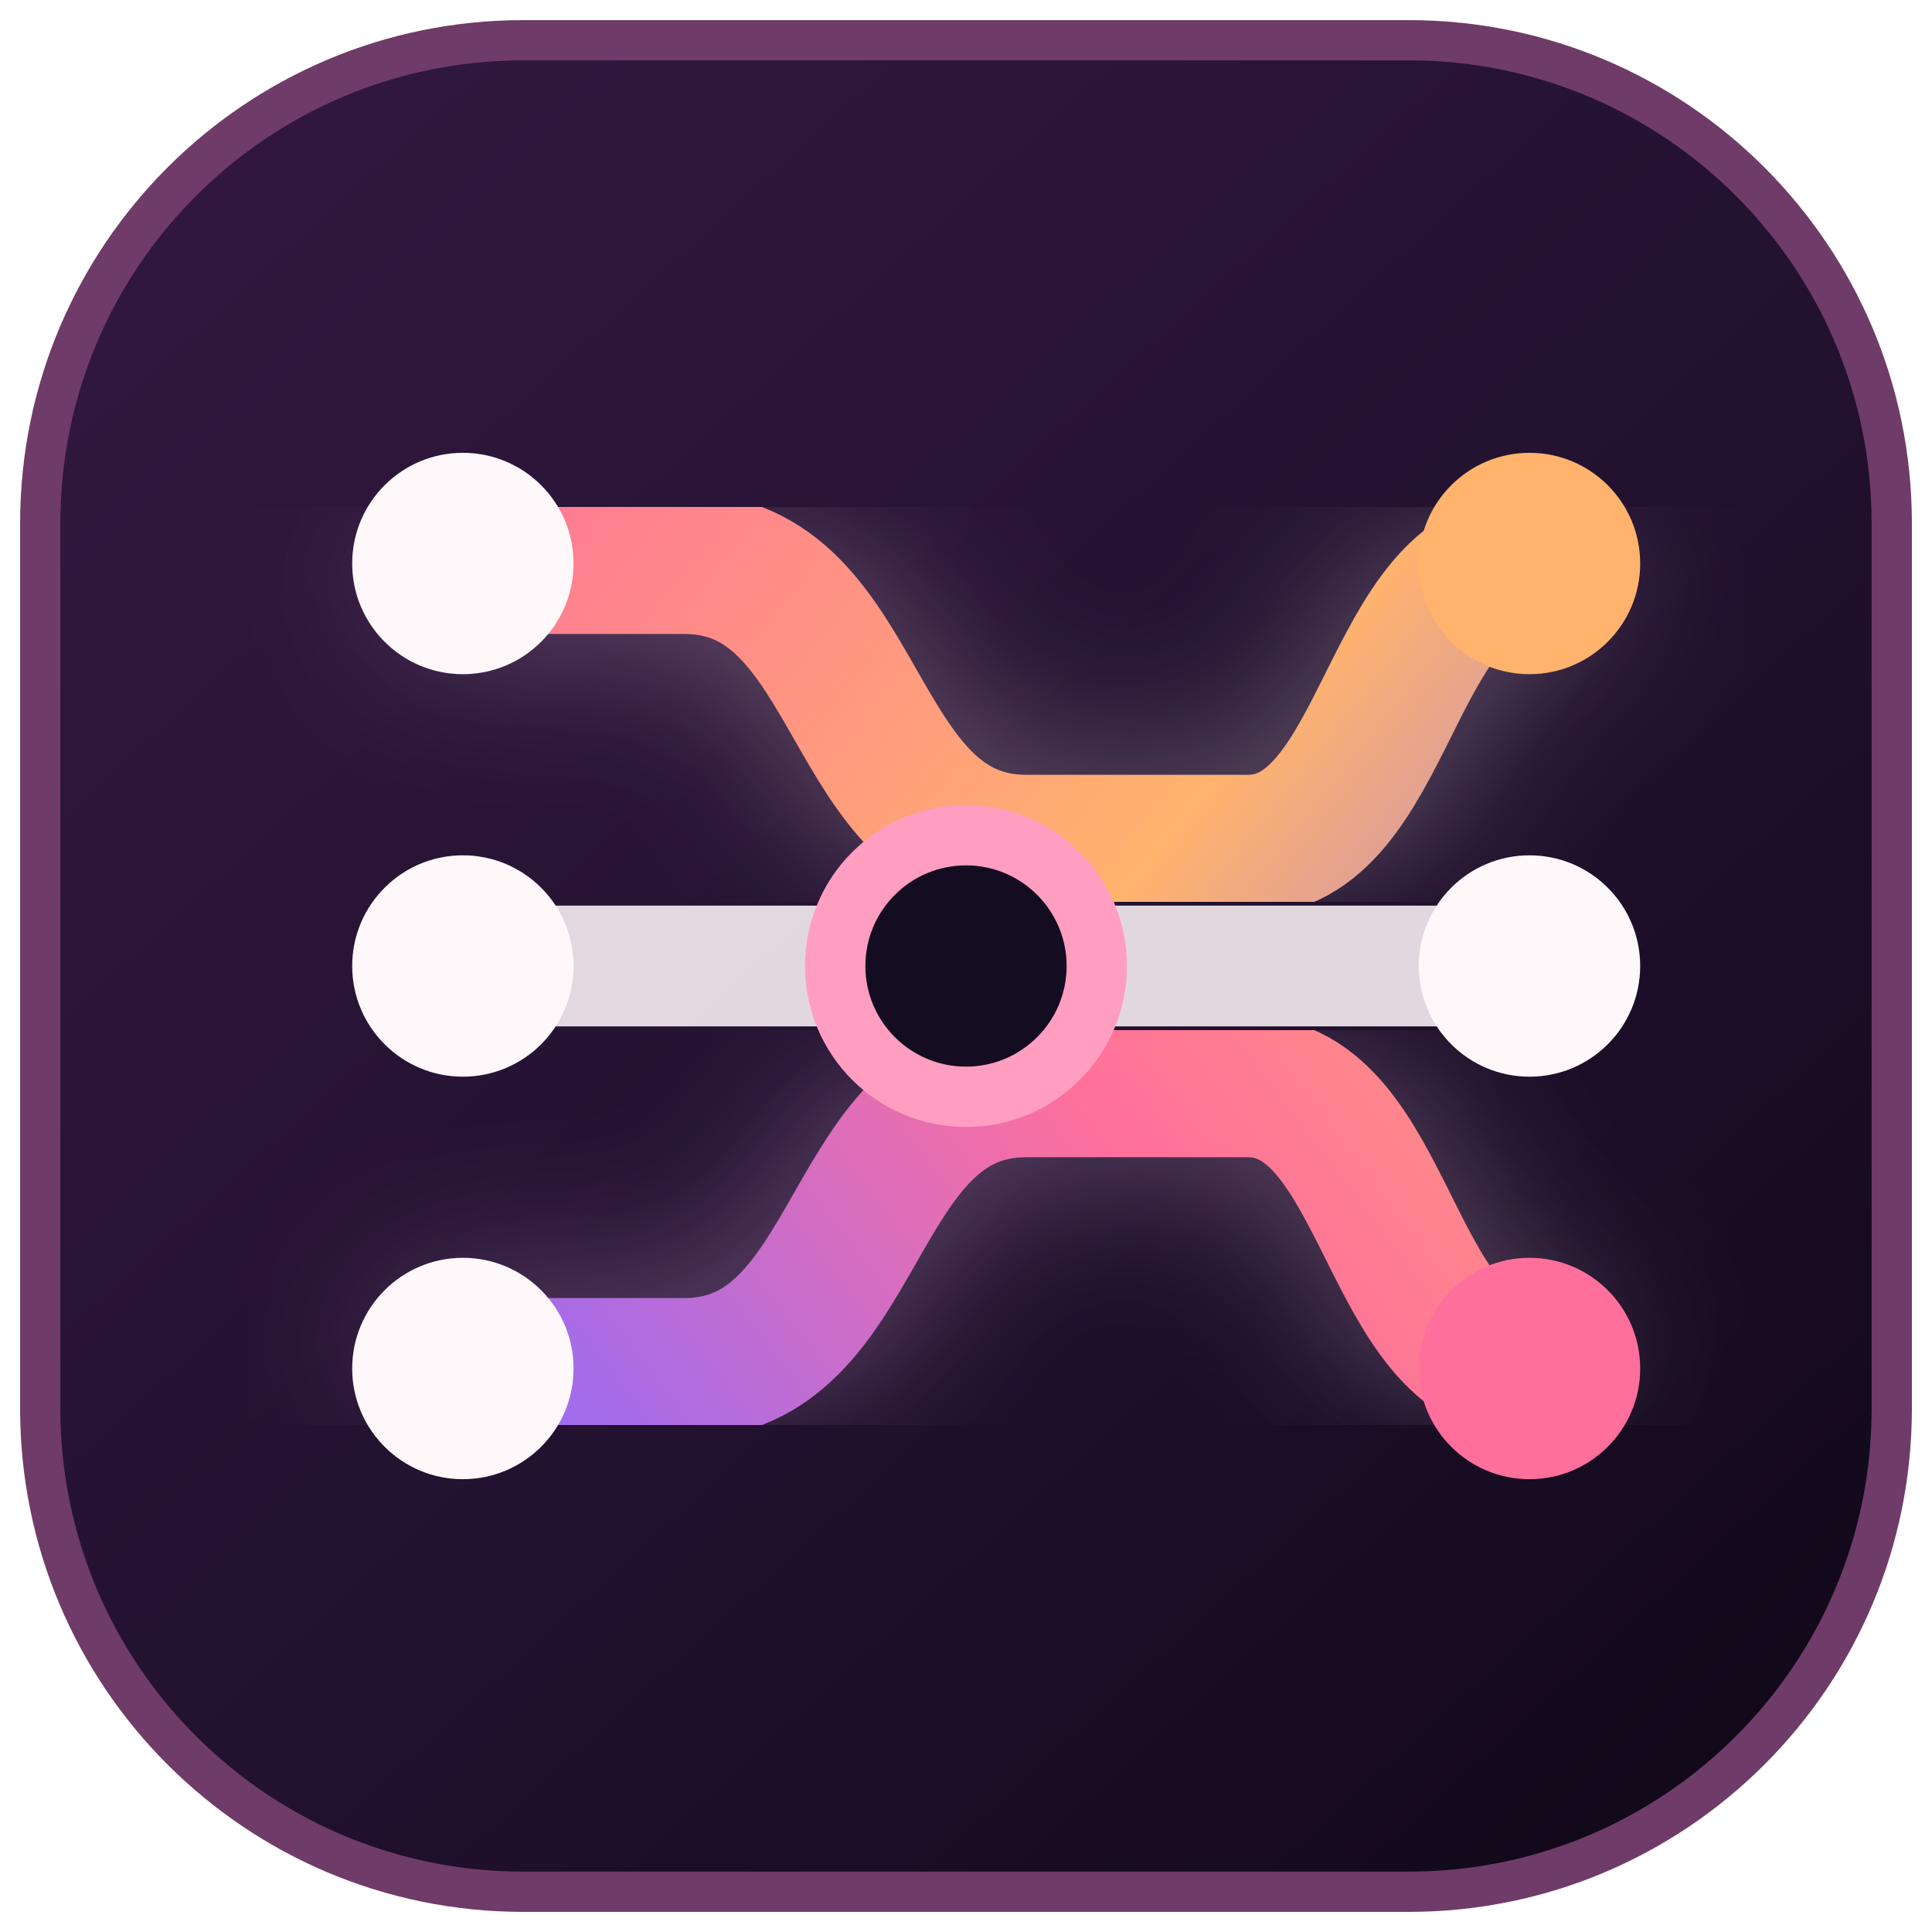
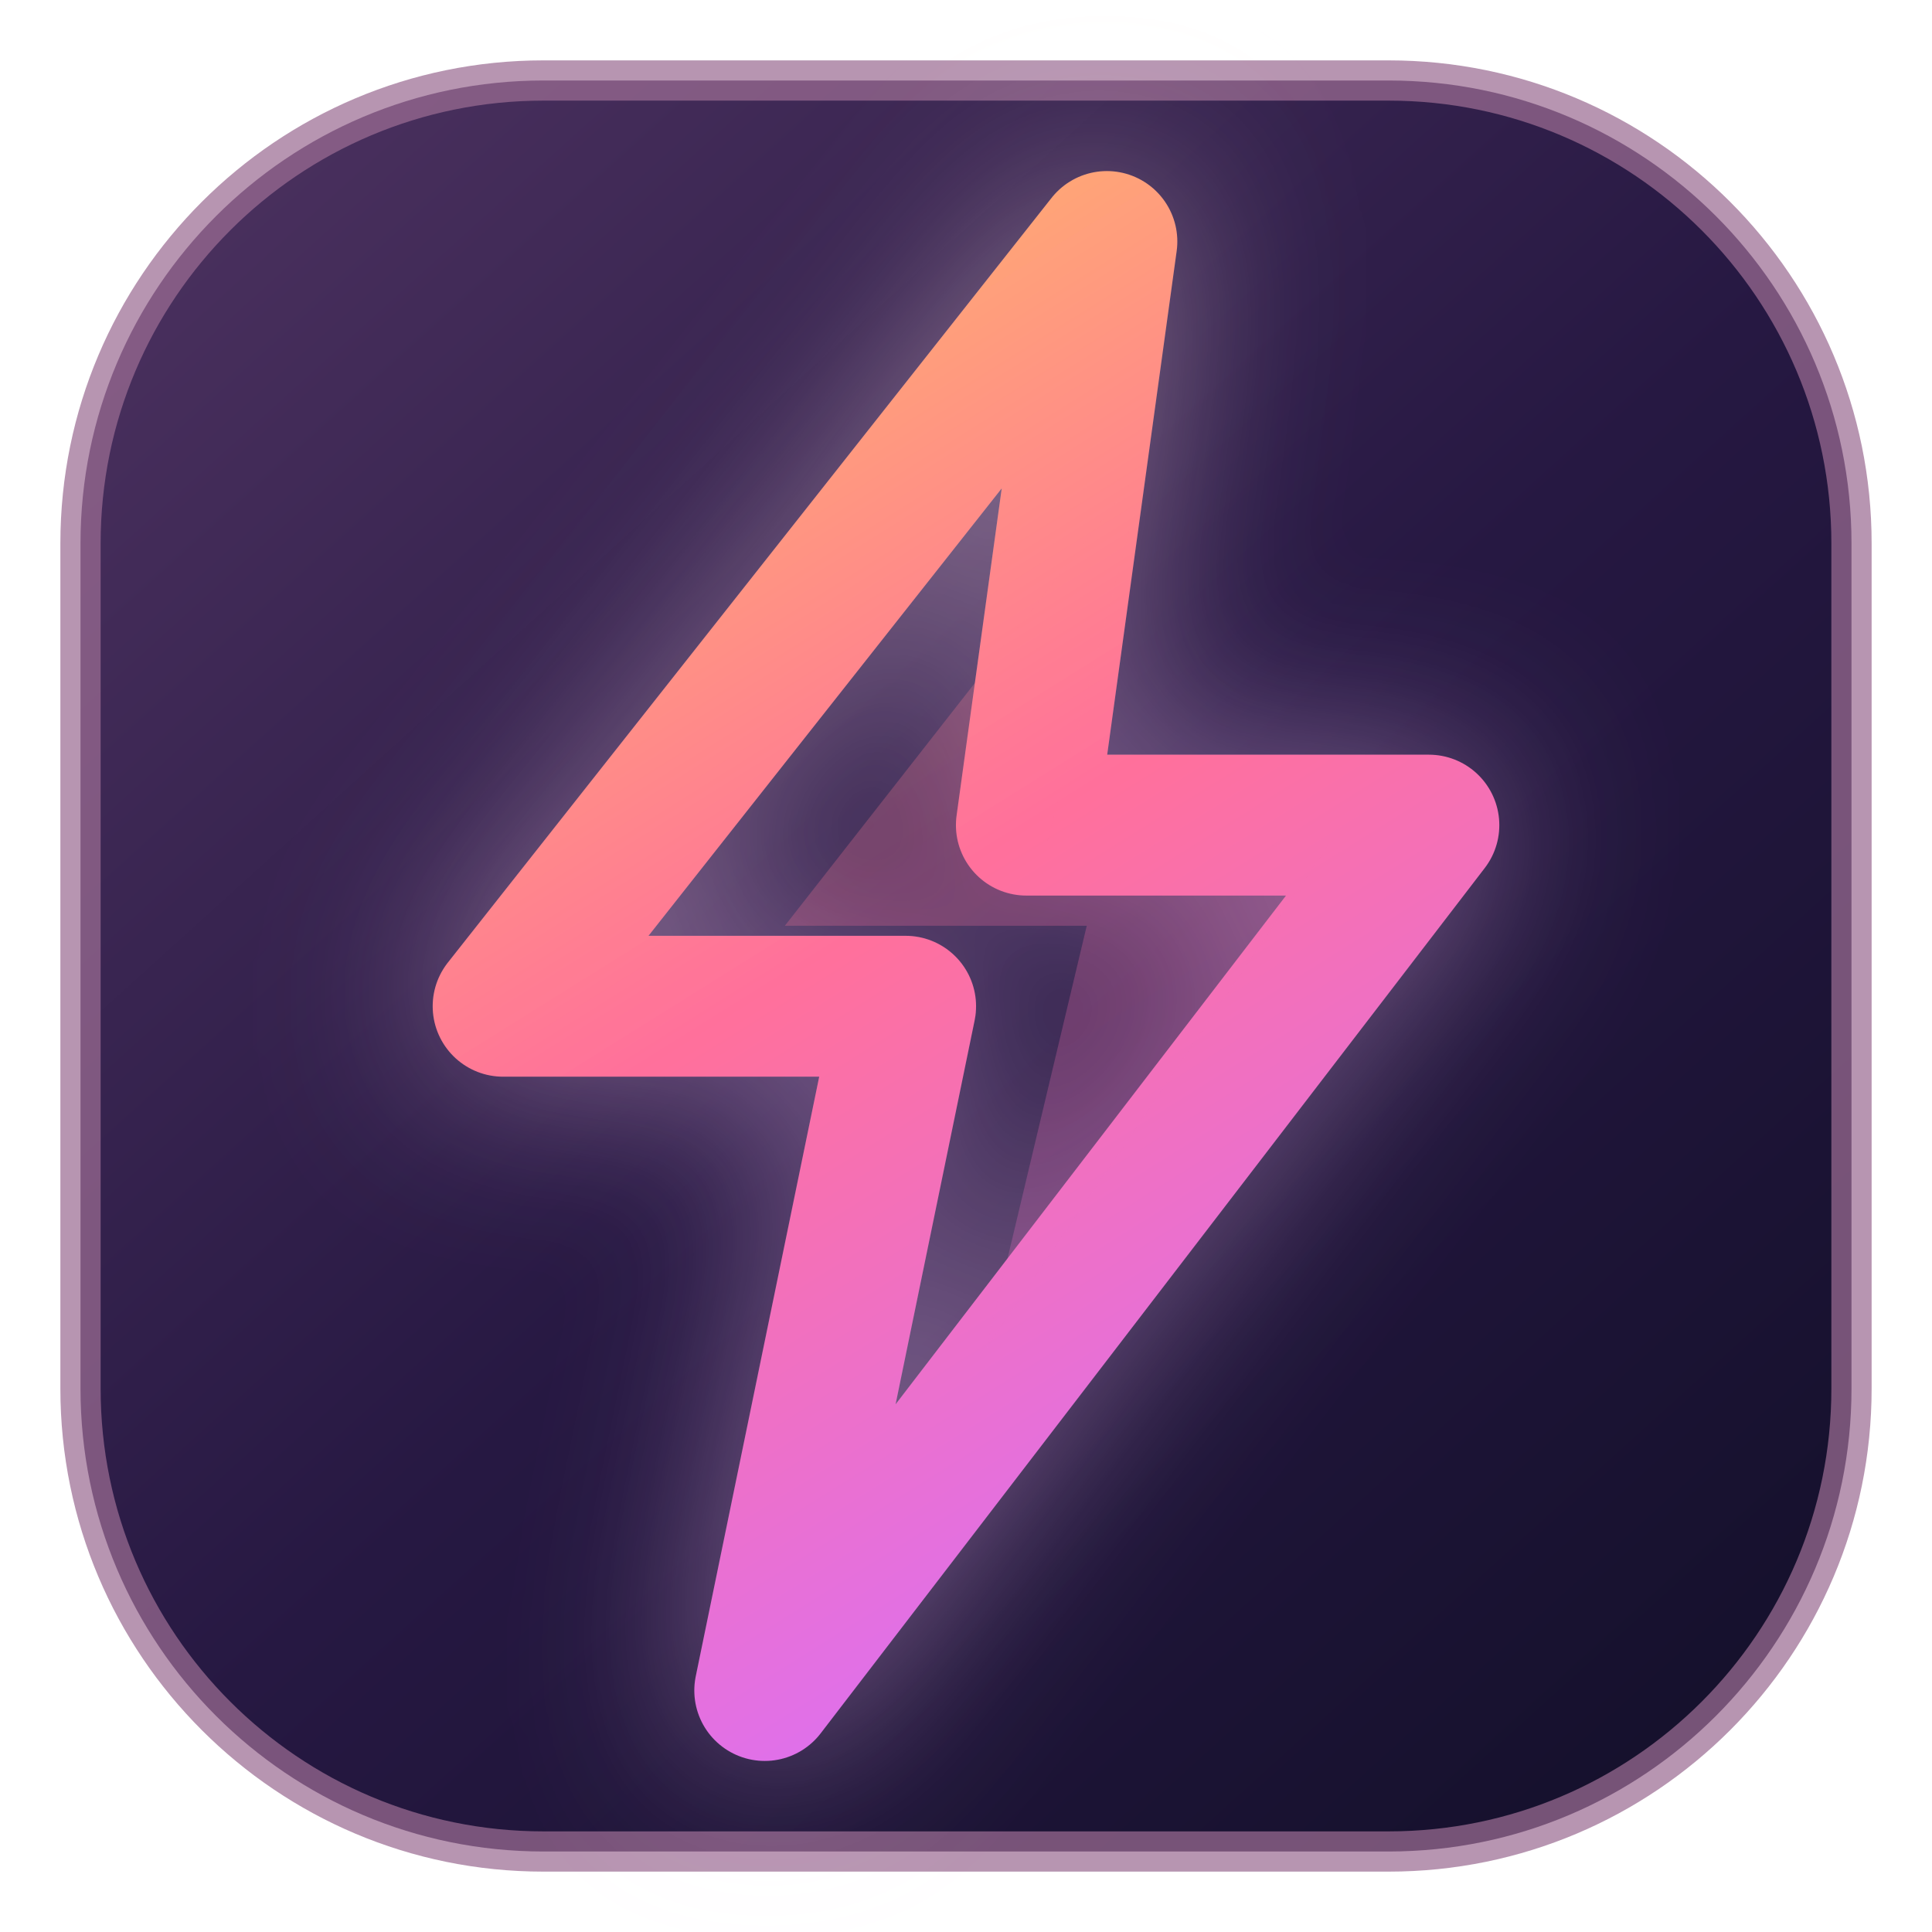
<svg xmlns="http://www.w3.org/2000/svg" width="96" height="96" viewBox="0 0 96 96" fill="none" role="img" aria-labelledby="title desc">
  <defs>
-     <linearGradient id="surface" x1="8" y1="4" x2="88" y2="92" gradientUnits="userSpaceOnUse">
-       <stop stop-color="#32183f" />
-       <stop offset="0.56" stop-color="#22112f" />
-       <stop offset="1" stop-color="#100818" />
+     <linearGradient id="markBg" x1="10" y1="6" x2="86" y2="90" gradientUnits="userSpaceOnUse">
+       <stop stop-color="#4b315f" />
+       <stop offset="0.52" stop-color="#261842" />
+       <stop offset="1" stop-color="#14102b" />
    </linearGradient>
-     <linearGradient id="signalA" x1="18" y1="24" x2="78" y2="72" gradientUnits="userSpaceOnUse">
-       <stop stop-color="#ff6f9c" />
-       <stop offset="0.55" stop-color="#ffb36d" />
-       <stop offset="1" stop-color="#8d6bff" />
+     <linearGradient id="bolt" x1="28" y1="16" x2="68" y2="80" gradientUnits="userSpaceOnUse">
+       <stop stop-color="#ffb36d" />
+       <stop offset="0.45" stop-color="#ff6f9c" />
+       <stop offset="1" stop-color="#d770ff" />
    </linearGradient>
-     <linearGradient id="signalB" x1="20" y1="70" x2="78" y2="26" gradientUnits="userSpaceOnUse">
-       <stop stop-color="#8d6bff" />
-       <stop offset="0.5" stop-color="#ff6f9c" />
-       <stop offset="1" stop-color="#ffb36d" />
-     </linearGradient>
-     <filter id="softGlow" x="-20%" y="-20%" width="140%" height="140%">
-       <feGaussianBlur stdDeviation="4" result="blur" />
-       <feColorMatrix in="blur" type="matrix" values="1 0 0 0 1 0 1 0 0 .46 0 0 1 0 .65 0 0 0 .32 0" />
+     <filter id="glow" x="-35%" y="-35%" width="170%" height="170%">
+       <feGaussianBlur stdDeviation="4.5" result="blur" />
+       <feColorMatrix in="blur" type="matrix" values="1 0 0 0 1 0 1 0 0 .42 0 0 1 0 .62 0 0 0 .42 0" />
      <feBlend in="SourceGraphic" />
    </filter>
  </defs>
-   <rect x="2" y="2" width="92" height="92" rx="24" fill="url(#surface)" stroke="#6f3b68" stroke-width="2" />
-   <path d="M23 28H34C43 28 42 42 51 42H62C69 42 69 28 76 28" stroke="url(#signalA)" stroke-width="7" stroke-linecap="round" fill="none" filter="url(#softGlow)" />
-   <path d="M23 48H76" stroke="#fff8fb" stroke-opacity="0.86" stroke-width="6" stroke-linecap="round" fill="none" />
-   <path d="M23 68H34C43 68 42 54 51 54H62C69 54 69 68 76 68" stroke="url(#signalB)" stroke-width="7" stroke-linecap="round" fill="none" filter="url(#softGlow)" />
-   <circle cx="23" cy="28" r="5.5" fill="#fff8fb" />
-   <circle cx="23" cy="48" r="5.5" fill="#fff8fb" />
-   <circle cx="23" cy="68" r="5.5" fill="#fff8fb" />
-   <circle cx="76" cy="28" r="5.5" fill="#ffb36d" />
-   <circle cx="76" cy="48" r="5.5" fill="#fff8fb" />
-   <circle cx="76" cy="68" r="5.5" fill="#ff6f9c" />
-   <circle cx="48" cy="48" r="6.5" fill="#140c20" stroke="#ff9ec0" stroke-width="3" />
+   <rect x="4" y="4" width="88" height="88" rx="23" fill="url(#markBg)" stroke="#9c6c93" stroke-opacity="0.72" stroke-width="2" />
+   <path d="M55 12 25 50h20l-7 34 33-43H51l4-29Z" fill="none" stroke="url(#bolt)" stroke-width="7" stroke-linejoin="round" filter="url(#glow)" />
+   <path d="M57 23 39 46h15l-5 21 17-25H52l5-19Z" fill="url(#bolt)" opacity="0.26" />
</svg>
